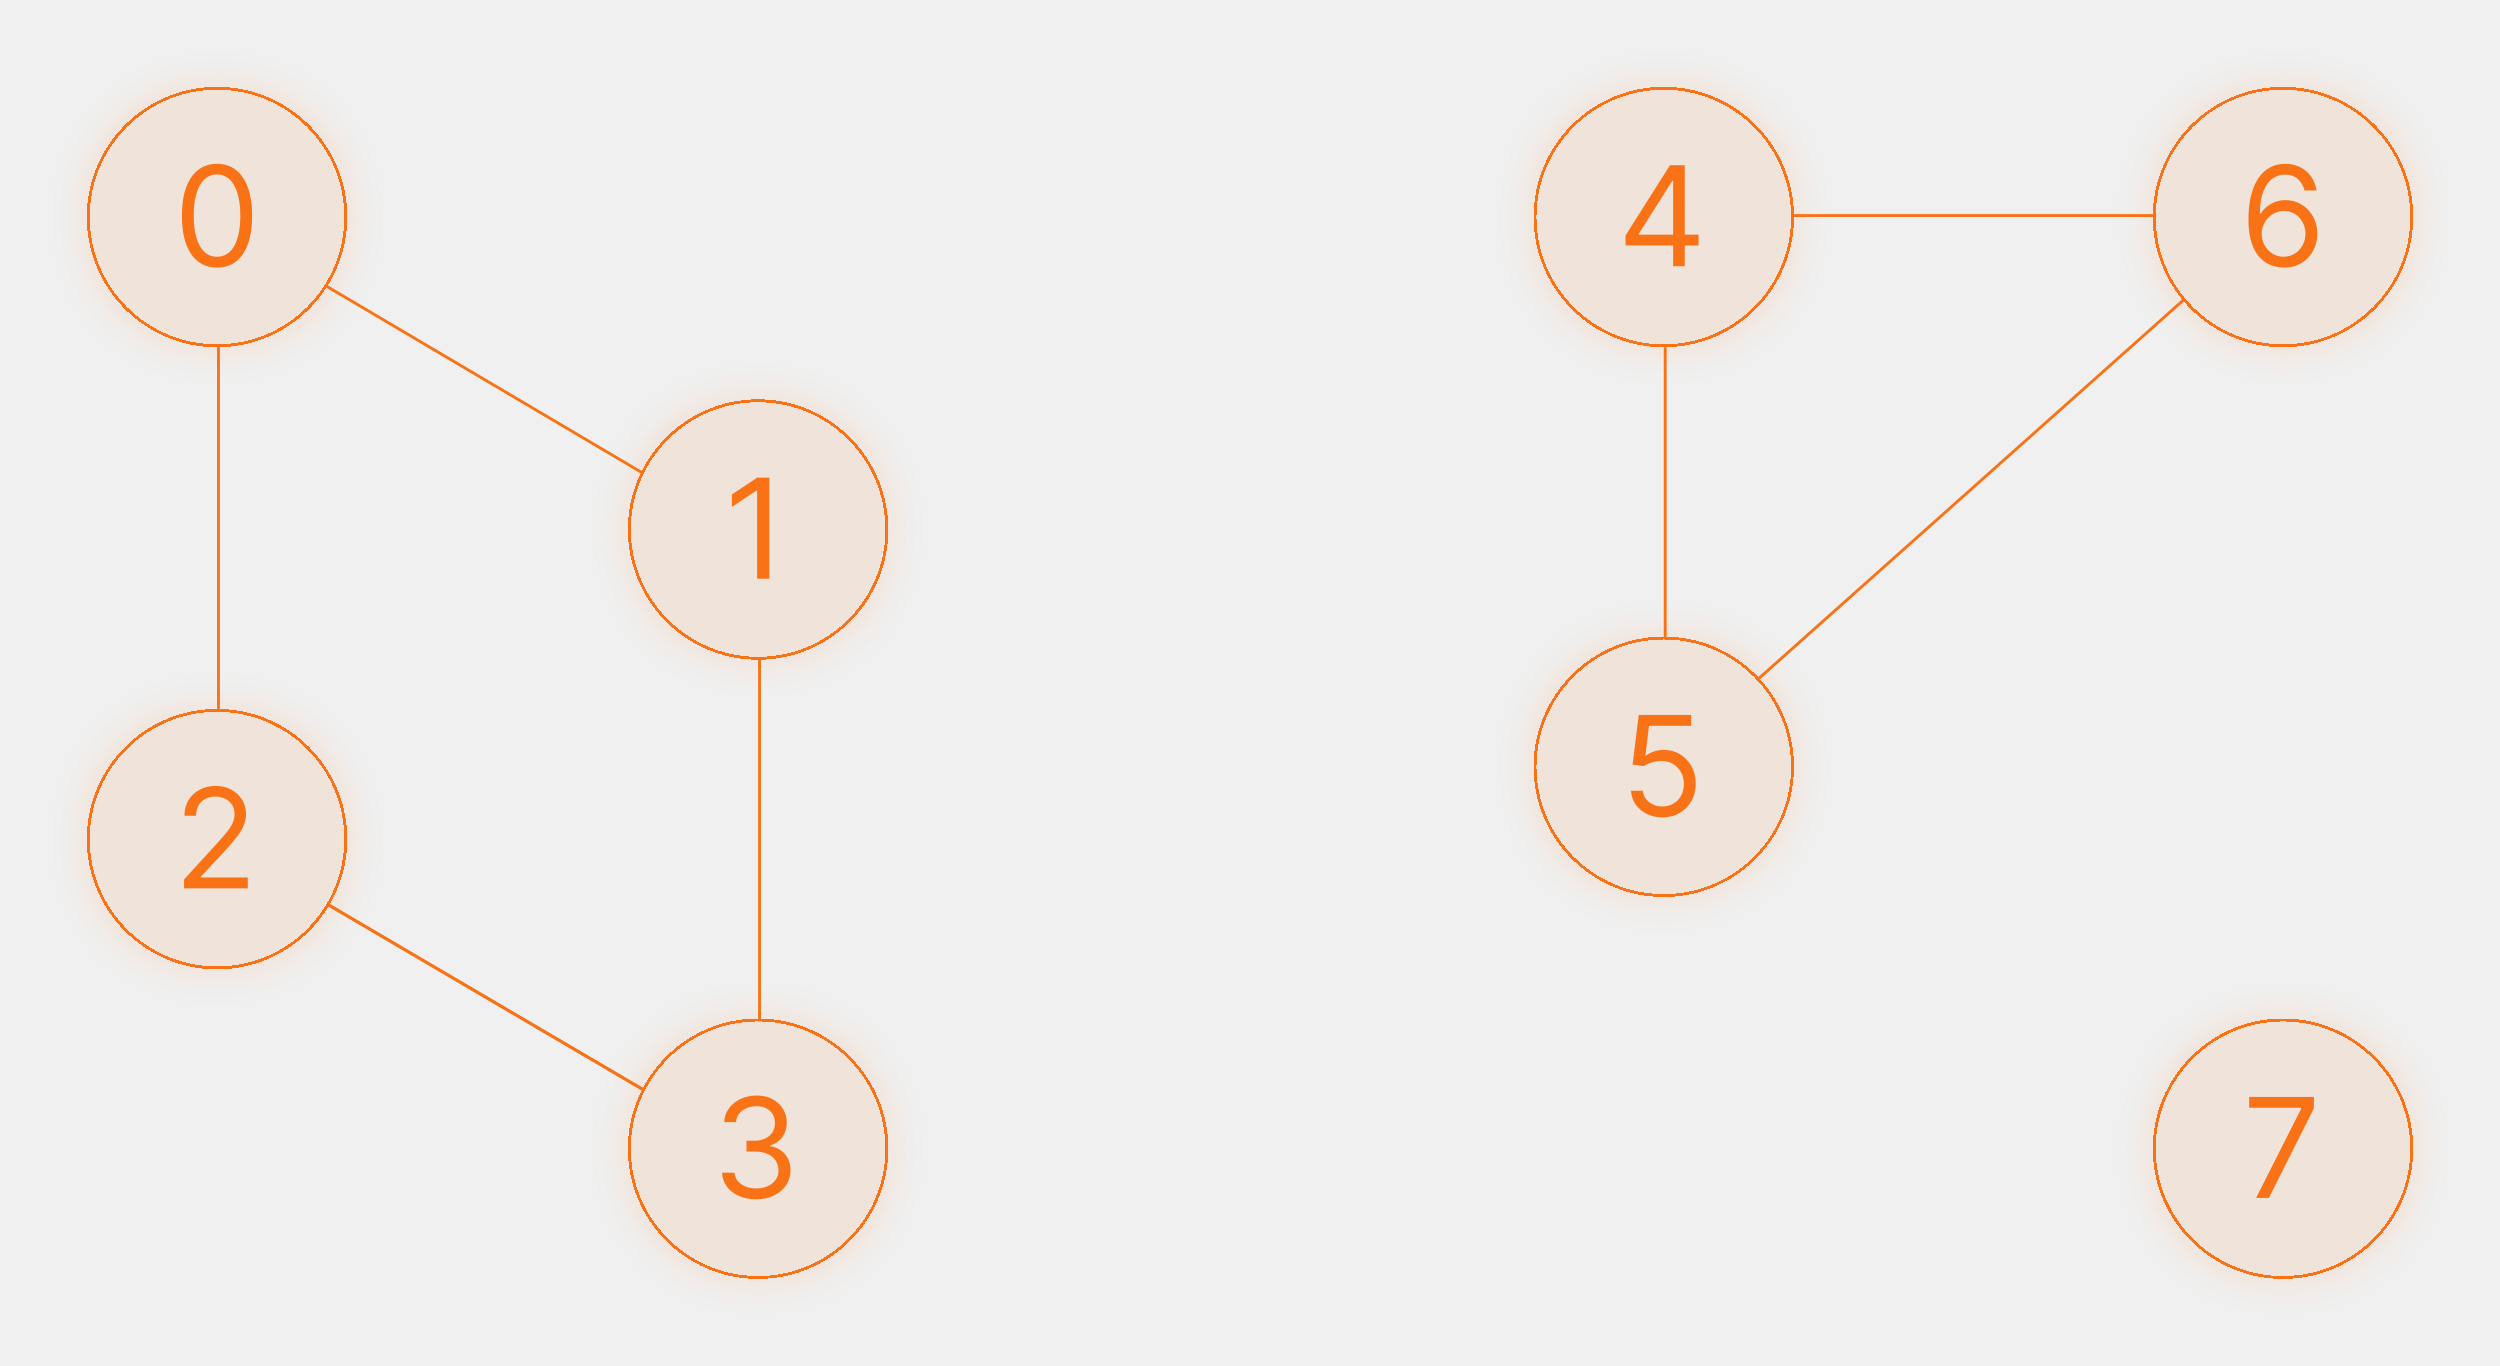
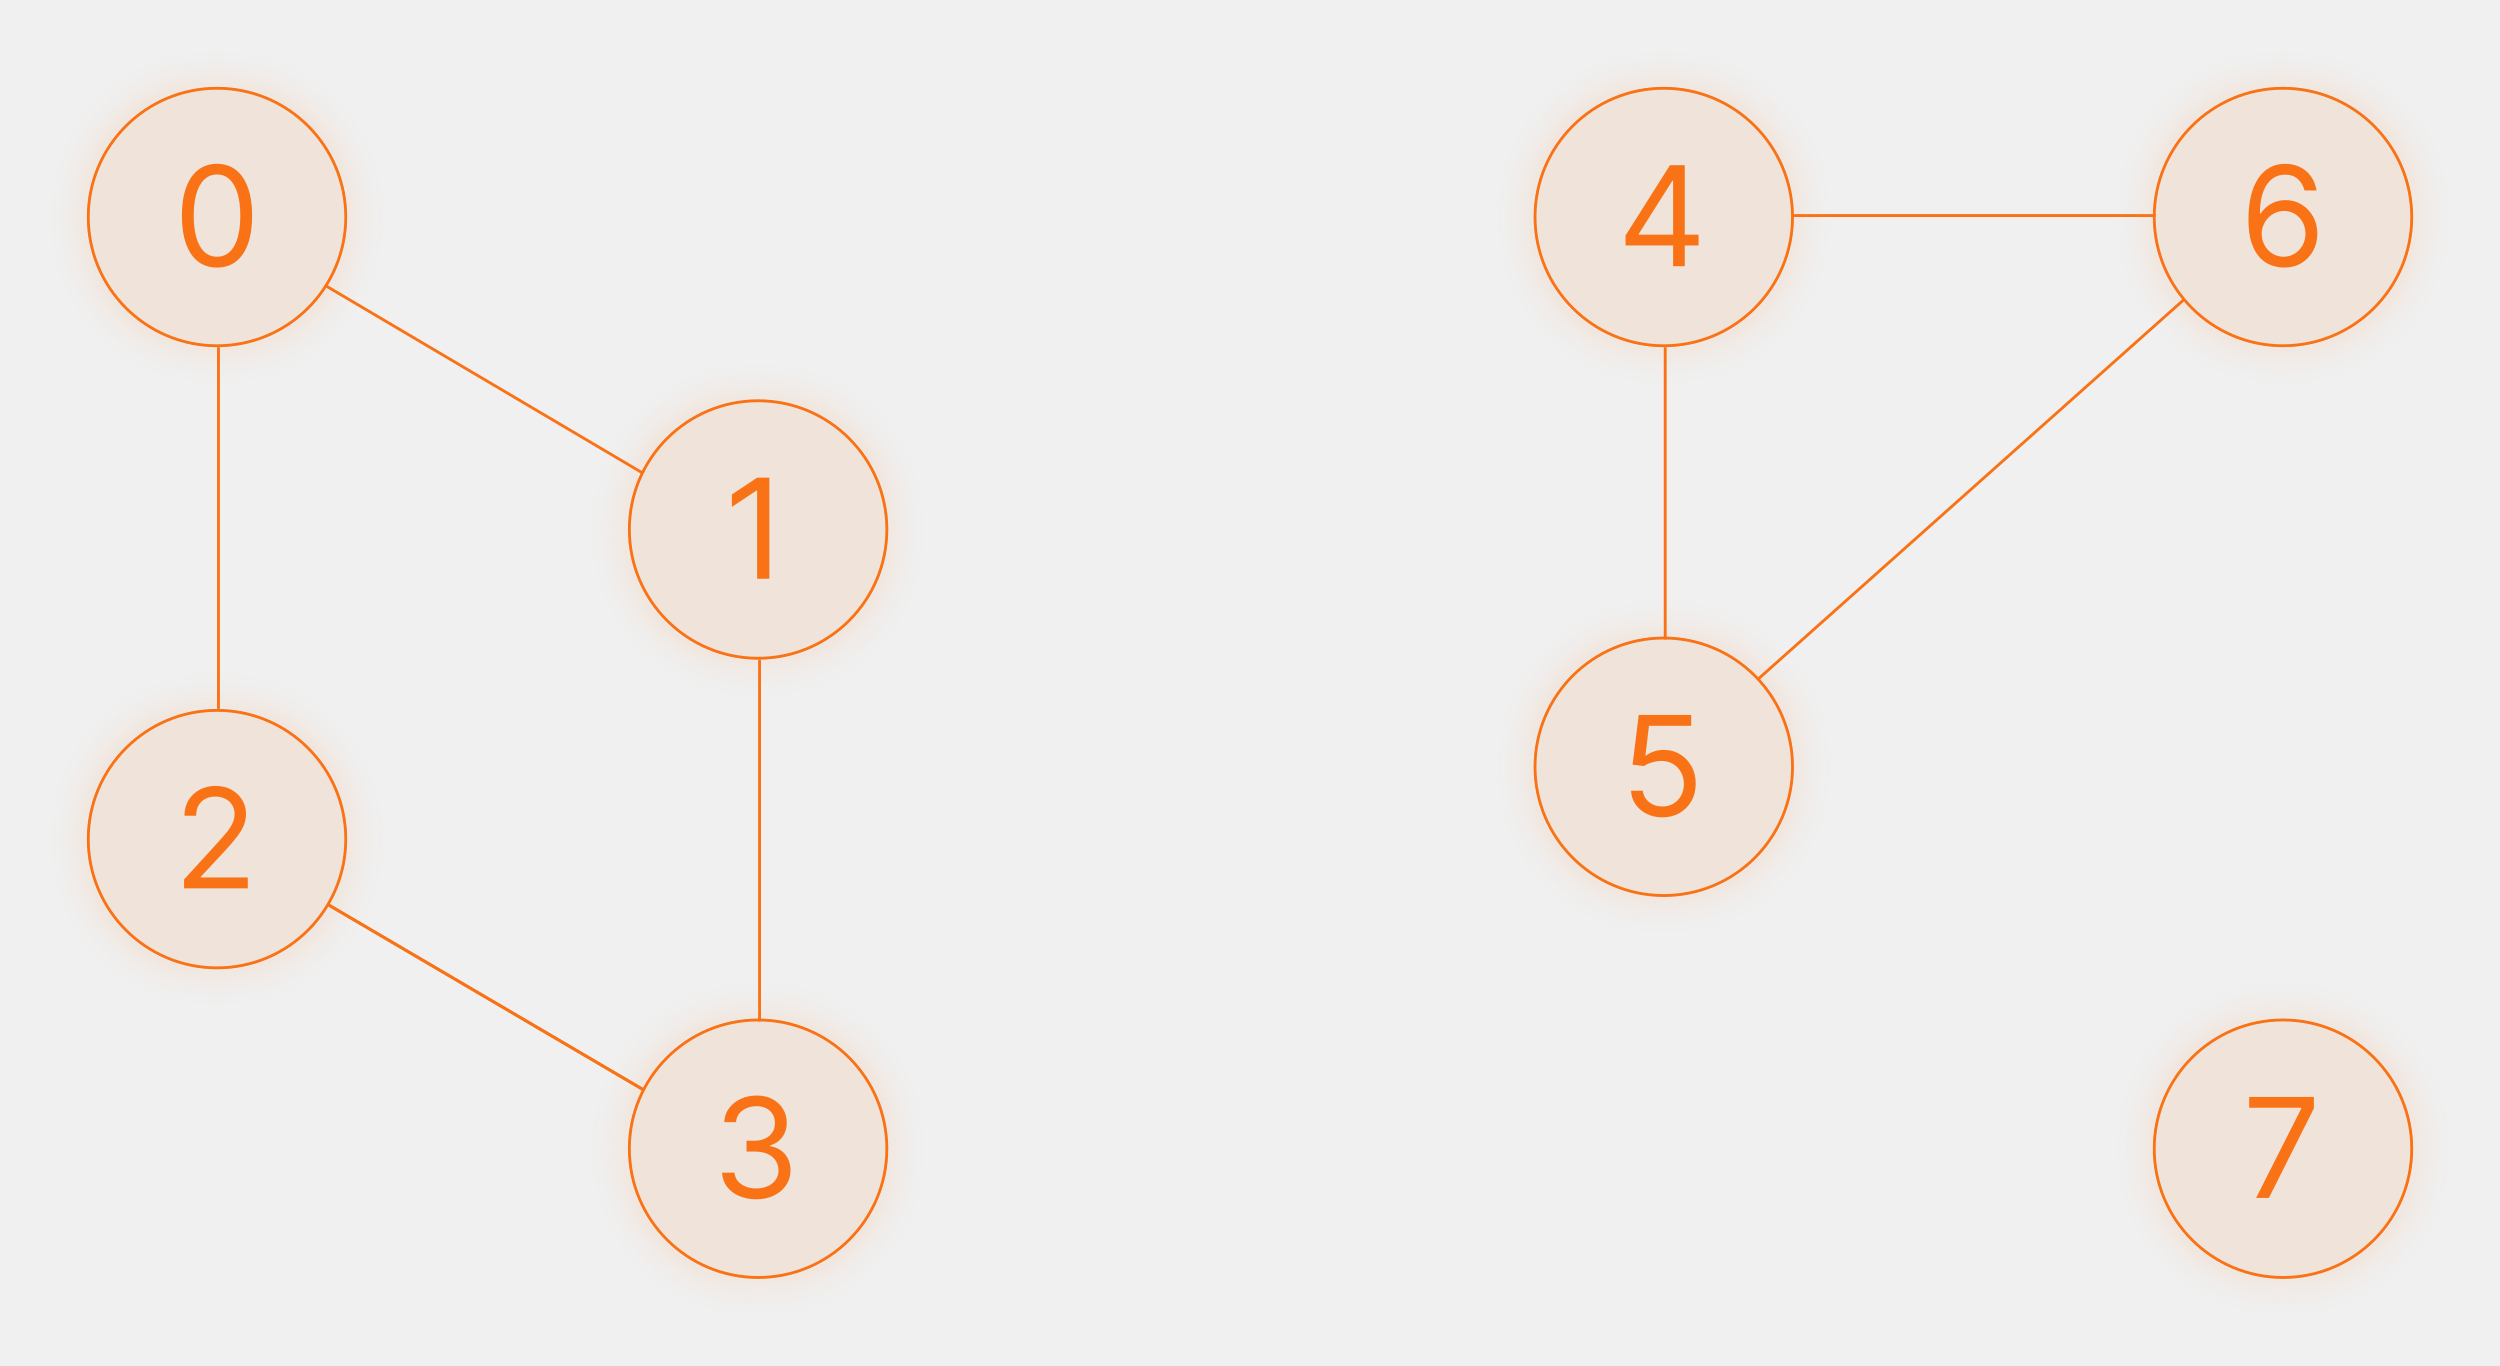
- <svg xmlns="http://www.w3.org/2000/svg" width="864" height="472" viewBox="0 0 864 472" fill="none">
+ <svg xmlns="http://www.w3.org/2000/svg" viewBox="0 0 864 472" fill="none">
  <g clip-path="url(#clip0_1_2)">
    <g filter="url(#filter0_d_1_2)">
-       <circle cx="75" cy="75" r="45" fill="#F97316" fill-opacity="0.1" shape-rendering="crispEdges" />
-       <circle cx="75" cy="75" r="44.5" stroke="#F97316" shape-rendering="crispEdges" />
+       <circle cx="75" cy="75" r="45" fill="#F97316" fill-opacity="0.1" />
+       <circle cx="75" cy="75" r="44.5" stroke="#F97316" />
    </g>
    <g filter="url(#filter1_d_1_2)">
-       <circle cx="75" cy="290" r="45" fill="#F97316" fill-opacity="0.1" shape-rendering="crispEdges" />
-       <circle cx="75" cy="290" r="44.5" stroke="#F97316" shape-rendering="crispEdges" />
+       <circle cx="75" cy="290" r="45" fill="#F97316" fill-opacity="0.1" />
+       <circle cx="75" cy="290" r="44.5" stroke="#F97316" />
    </g>
    <g filter="url(#filter2_d_1_2)">
-       <circle cx="262" cy="397" r="45" fill="#F97316" fill-opacity="0.1" shape-rendering="crispEdges" />
-       <circle cx="262" cy="397" r="44.5" stroke="#F97316" shape-rendering="crispEdges" />
+       <circle cx="262" cy="397" r="45" fill="#F97316" fill-opacity="0.1" />
+       <circle cx="262" cy="397" r="44.5" stroke="#F97316" />
    </g>
    <g filter="url(#filter3_d_1_2)">
-       <circle cx="262" cy="183" r="45" fill="#F97316" fill-opacity="0.1" shape-rendering="crispEdges" />
-       <circle cx="262" cy="183" r="44.5" stroke="#F97316" shape-rendering="crispEdges" />
+       <circle cx="262" cy="183" r="45" fill="#F97316" fill-opacity="0.1" />
+       <circle cx="262" cy="183" r="44.5" stroke="#F97316" />
    </g>
    <g filter="url(#filter4_d_1_2)">
-       <circle cx="575" cy="75" r="45" fill="#F97316" fill-opacity="0.1" shape-rendering="crispEdges" />
-       <circle cx="575" cy="75" r="44.5" stroke="#F97316" shape-rendering="crispEdges" />
+       <circle cx="575" cy="75" r="45" fill="#F97316" fill-opacity="0.1" />
+       <circle cx="575" cy="75" r="44.5" stroke="#F97316" />
    </g>
    <g filter="url(#filter5_d_1_2)">
-       <circle cx="575" cy="265" r="45" fill="#F97316" fill-opacity="0.1" shape-rendering="crispEdges" />
-       <circle cx="575" cy="265" r="44.5" stroke="#F97316" shape-rendering="crispEdges" />
+       <circle cx="575" cy="265" r="45" fill="#F97316" fill-opacity="0.1" />
+       <circle cx="575" cy="265" r="44.5" stroke="#F97316" />
    </g>
    <g filter="url(#filter6_d_1_2)">
-       <circle cx="789" cy="397" r="45" fill="#F97316" fill-opacity="0.1" shape-rendering="crispEdges" />
-       <circle cx="789" cy="397" r="44.5" stroke="#F97316" shape-rendering="crispEdges" />
+       <circle cx="789" cy="397" r="45" fill="#F97316" fill-opacity="0.1" />
+       <circle cx="789" cy="397" r="44.5" stroke="#F97316" />
    </g>
    <g filter="url(#filter7_d_1_2)">
-       <circle cx="789" cy="75" r="45" fill="#F97316" fill-opacity="0.1" shape-rendering="crispEdges" />
-       <circle cx="789" cy="75" r="44.5" stroke="#F97316" shape-rendering="crispEdges" />
+       <circle cx="789" cy="75" r="45" fill="#F97316" fill-opacity="0.1" />
+       <circle cx="789" cy="75" r="44.5" stroke="#F97316" />
    </g>
    <path d="M75 92.477C72.432 92.477 70.244 91.778 68.438 90.381C66.631 88.972 65.25 86.932 64.296 84.261C63.341 81.579 62.864 78.341 62.864 74.546C62.864 70.773 63.341 67.551 64.296 64.881C65.261 62.199 66.648 60.153 68.454 58.744C70.273 57.324 72.454 56.614 75 56.614C77.546 56.614 79.722 57.324 81.528 58.744C83.347 60.153 84.733 62.199 85.688 64.881C86.653 67.551 87.136 70.773 87.136 74.546C87.136 78.341 86.659 81.579 85.704 84.261C84.75 86.932 83.369 88.972 81.562 90.381C79.756 91.778 77.568 92.477 75 92.477ZM75 88.727C77.546 88.727 79.523 87.5 80.932 85.046C82.341 82.591 83.046 79.091 83.046 74.546C83.046 71.523 82.722 68.949 82.074 66.824C81.438 64.699 80.517 63.08 79.312 61.966C78.119 60.852 76.682 60.295 75 60.295C72.477 60.295 70.506 61.54 69.085 64.028C67.665 66.506 66.954 70.011 66.954 74.546C66.954 77.568 67.273 80.136 67.909 82.25C68.546 84.364 69.46 85.972 70.653 87.074C71.858 88.176 73.307 88.727 75 88.727Z" fill="#F97316" />
    <path d="M63.614 307V303.932L75.136 291.318C76.489 289.841 77.602 288.557 78.477 287.466C79.352 286.364 80 285.33 80.421 284.364C80.852 283.386 81.068 282.364 81.068 281.295C81.068 280.068 80.773 279.006 80.182 278.108C79.602 277.21 78.807 276.517 77.796 276.028C76.784 275.54 75.648 275.295 74.386 275.295C73.046 275.295 71.875 275.574 70.875 276.131C69.886 276.676 69.119 277.443 68.574 278.432C68.04 279.42 67.773 280.58 67.773 281.909H63.75C63.75 279.864 64.222 278.068 65.165 276.523C66.108 274.977 67.392 273.773 69.017 272.909C70.653 272.045 72.489 271.614 74.523 271.614C76.568 271.614 78.381 272.045 79.96 272.909C81.54 273.773 82.778 274.937 83.676 276.403C84.574 277.869 85.023 279.5 85.023 281.295C85.023 282.58 84.79 283.835 84.324 285.062C83.869 286.278 83.074 287.636 81.938 289.136C80.812 290.625 79.25 292.443 77.25 294.591L69.409 302.977V303.25H85.636V307H63.614Z" fill="#F97316" />
    <path d="M265.886 165.091V200H261.659V169.523H261.455L252.932 175.182V170.886L261.659 165.091H265.886Z" fill="#F97316" />
    <path d="M561.795 84.841V81.364L577.136 57.091H579.659V62.477H577.955L566.364 80.818V81.091H587.023V84.841H561.795ZM578.227 92V83.784V82.165V57.091H582.25V92H578.227Z" fill="#F97316" />
    <path d="M779.705 414L795.318 383.114V382.841H777.318V379.091H799.682V383.045L784.136 414H779.705Z" fill="#F97316" />
    <path d="M574.523 282.477C572.523 282.477 570.722 282.08 569.119 281.284C567.517 280.489 566.233 279.398 565.267 278.011C564.301 276.625 563.773 275.045 563.682 273.273H567.773C567.932 274.852 568.648 276.159 569.92 277.193C571.205 278.216 572.739 278.727 574.523 278.727C575.955 278.727 577.227 278.392 578.341 277.722C579.466 277.051 580.347 276.131 580.983 274.96C581.631 273.778 581.955 272.443 581.955 270.955C581.955 269.432 581.619 268.074 580.949 266.881C580.29 265.676 579.381 264.727 578.222 264.034C577.063 263.341 575.739 262.989 574.25 262.977C573.182 262.966 572.085 263.131 570.96 263.472C569.835 263.801 568.909 264.227 568.182 264.75L564.227 264.273L566.341 247.091H584.477V250.841H569.886L568.659 261.136H568.864C569.58 260.568 570.477 260.097 571.557 259.722C572.636 259.347 573.761 259.159 574.932 259.159C577.068 259.159 578.972 259.67 580.642 260.693C582.324 261.705 583.642 263.091 584.597 264.852C585.562 266.614 586.045 268.625 586.045 270.886C586.045 273.114 585.545 275.102 584.545 276.852C583.557 278.591 582.193 279.966 580.455 280.977C578.716 281.977 576.739 282.477 574.523 282.477Z" fill="#F97316" />
    <path d="M789.205 92.477C787.773 92.454 786.341 92.182 784.909 91.659C783.477 91.136 782.17 90.256 780.989 89.017C779.807 87.767 778.858 86.079 778.142 83.954C777.426 81.818 777.068 79.136 777.068 75.909C777.068 72.818 777.358 70.079 777.938 67.693C778.517 65.296 779.358 63.278 780.46 61.642C781.563 59.994 782.892 58.744 784.449 57.892C786.017 57.04 787.784 56.614 789.75 56.614C791.705 56.614 793.443 57.006 794.966 57.79C796.5 58.562 797.75 59.642 798.716 61.028C799.682 62.415 800.307 64.011 800.591 65.818H796.432C796.045 64.25 795.295 62.949 794.182 61.915C793.068 60.881 791.591 60.364 789.75 60.364C787.045 60.364 784.915 61.54 783.358 63.892C781.813 66.244 781.034 69.546 781.023 73.796H781.295C781.932 72.829 782.688 72.006 783.562 71.324C784.449 70.631 785.426 70.097 786.494 69.722C787.563 69.347 788.693 69.159 789.886 69.159C791.886 69.159 793.716 69.659 795.375 70.659C797.034 71.648 798.364 73.017 799.364 74.767C800.364 76.506 800.864 78.5 800.864 80.75C800.864 82.909 800.381 84.886 799.415 86.682C798.449 88.466 797.091 89.886 795.341 90.943C793.602 91.989 791.557 92.5 789.205 92.477ZM789.205 88.727C790.636 88.727 791.92 88.369 793.057 87.653C794.205 86.938 795.108 85.977 795.767 84.773C796.438 83.568 796.773 82.227 796.773 80.75C796.773 79.307 796.449 77.994 795.801 76.812C795.165 75.619 794.284 74.671 793.159 73.966C792.045 73.261 790.773 72.909 789.341 72.909C788.261 72.909 787.256 73.125 786.324 73.557C785.392 73.977 784.574 74.557 783.869 75.296C783.176 76.034 782.631 76.881 782.233 77.835C781.835 78.778 781.636 79.773 781.636 80.818C781.636 82.204 781.96 83.5 782.608 84.704C783.267 85.909 784.165 86.881 785.301 87.619C786.449 88.358 787.75 88.727 789.205 88.727Z" fill="#F97316" />
    <path d="M261.409 414.477C259.159 414.477 257.153 414.091 255.392 413.318C253.642 412.545 252.25 411.472 251.216 410.097C250.193 408.71 249.636 407.102 249.545 405.273H253.841C253.932 406.398 254.318 407.369 255 408.188C255.682 408.994 256.574 409.619 257.676 410.062C258.778 410.506 260 410.727 261.341 410.727C262.841 410.727 264.17 410.466 265.33 409.943C266.489 409.42 267.398 408.693 268.057 407.761C268.716 406.83 269.045 405.75 269.045 404.523C269.045 403.239 268.727 402.108 268.091 401.131C267.455 400.142 266.523 399.369 265.295 398.812C264.068 398.256 262.568 397.977 260.795 397.977H258V394.227H260.795C262.182 394.227 263.398 393.977 264.443 393.477C265.5 392.977 266.324 392.273 266.915 391.364C267.517 390.455 267.818 389.386 267.818 388.159C267.818 386.977 267.557 385.949 267.034 385.074C266.511 384.199 265.773 383.517 264.818 383.028C263.875 382.54 262.761 382.295 261.477 382.295C260.273 382.295 259.136 382.517 258.068 382.96C257.011 383.392 256.148 384.023 255.477 384.852C254.807 385.67 254.443 386.659 254.386 387.818H250.295C250.364 385.989 250.915 384.386 251.949 383.011C252.983 381.625 254.335 380.545 256.006 379.773C257.688 379 259.534 378.614 261.545 378.614C263.705 378.614 265.557 379.051 267.102 379.926C268.648 380.79 269.835 381.932 270.665 383.352C271.494 384.773 271.909 386.307 271.909 387.955C271.909 389.92 271.392 391.597 270.358 392.983C269.335 394.369 267.943 395.33 266.182 395.864V396.136C268.386 396.5 270.108 397.437 271.347 398.949C272.585 400.449 273.205 402.307 273.205 404.523C273.205 406.42 272.688 408.125 271.653 409.636C270.631 411.136 269.233 412.318 267.46 413.182C265.688 414.045 263.67 414.477 261.409 414.477Z" fill="#F97316" />
    <line x1="75.5" y1="120" x2="75.5" y2="245" stroke="#F97316" />
    <line x1="262.5" y1="228" x2="262.5" y2="353" stroke="#F97316" />
    <line x1="575.5" y1="120" x2="575.5" y2="221" stroke="#F97316" />
    <line x1="619" y1="74.5" x2="745" y2="74.5" stroke="#F97316" />
    <line x1="607.667" y1="234.627" x2="754.667" y2="103.627" stroke="#F97316" />
    <line x1="113.253" y1="312.569" x2="222.253" y2="376.569" stroke="#F97316" />
    <line x1="113.253" y1="312.569" x2="222.253" y2="376.569" stroke="#F97316" />
    <line x1="112.254" y1="98.57" x2="222.254" y2="163.57" stroke="#F97316" />
  </g>
  <defs>
    <filter id="filter0_d_1_2" x="18" y="18" width="114" height="114" filterUnits="userSpaceOnUse" color-interpolation-filters="sRGB">
      <feFlood flood-opacity="0" result="BackgroundImageFix" />
      <feColorMatrix in="SourceAlpha" type="matrix" values="0 0 0 0 0 0 0 0 0 0 0 0 0 0 0 0 0 0 127 0" result="hardAlpha" />
      <feMorphology radius="2" operator="dilate" in="SourceAlpha" result="effect1_dropShadow_1_2" />
      <feOffset />
      <feGaussianBlur stdDeviation="5" />
      <feComposite in2="hardAlpha" operator="out" />
      <feColorMatrix type="matrix" values="0 0 0 0 0.976 0 0 0 0 0.451 0 0 0 0 0.086 0 0 0 0.15 0" />
      <feBlend mode="normal" in2="BackgroundImageFix" result="effect1_dropShadow_1_2" />
      <feBlend mode="normal" in="SourceGraphic" in2="effect1_dropShadow_1_2" result="shape" />
    </filter>
    <filter id="filter1_d_1_2" x="18" y="233" width="114" height="114" filterUnits="userSpaceOnUse" color-interpolation-filters="sRGB">
      <feFlood flood-opacity="0" result="BackgroundImageFix" />
      <feColorMatrix in="SourceAlpha" type="matrix" values="0 0 0 0 0 0 0 0 0 0 0 0 0 0 0 0 0 0 127 0" result="hardAlpha" />
      <feMorphology radius="2" operator="dilate" in="SourceAlpha" result="effect1_dropShadow_1_2" />
      <feOffset />
      <feGaussianBlur stdDeviation="5" />
      <feComposite in2="hardAlpha" operator="out" />
      <feColorMatrix type="matrix" values="0 0 0 0 0.976 0 0 0 0 0.451 0 0 0 0 0.086 0 0 0 0.15 0" />
      <feBlend mode="normal" in2="BackgroundImageFix" result="effect1_dropShadow_1_2" />
      <feBlend mode="normal" in="SourceGraphic" in2="effect1_dropShadow_1_2" result="shape" />
    </filter>
    <filter id="filter2_d_1_2" x="205" y="340" width="114" height="114" filterUnits="userSpaceOnUse" color-interpolation-filters="sRGB">
      <feFlood flood-opacity="0" result="BackgroundImageFix" />
      <feColorMatrix in="SourceAlpha" type="matrix" values="0 0 0 0 0 0 0 0 0 0 0 0 0 0 0 0 0 0 127 0" result="hardAlpha" />
      <feMorphology radius="2" operator="dilate" in="SourceAlpha" result="effect1_dropShadow_1_2" />
      <feOffset />
      <feGaussianBlur stdDeviation="5" />
      <feComposite in2="hardAlpha" operator="out" />
      <feColorMatrix type="matrix" values="0 0 0 0 0.976 0 0 0 0 0.451 0 0 0 0 0.086 0 0 0 0.15 0" />
      <feBlend mode="normal" in2="BackgroundImageFix" result="effect1_dropShadow_1_2" />
      <feBlend mode="normal" in="SourceGraphic" in2="effect1_dropShadow_1_2" result="shape" />
    </filter>
    <filter id="filter3_d_1_2" x="205" y="126" width="114" height="114" filterUnits="userSpaceOnUse" color-interpolation-filters="sRGB">
      <feFlood flood-opacity="0" result="BackgroundImageFix" />
      <feColorMatrix in="SourceAlpha" type="matrix" values="0 0 0 0 0 0 0 0 0 0 0 0 0 0 0 0 0 0 127 0" result="hardAlpha" />
      <feMorphology radius="2" operator="dilate" in="SourceAlpha" result="effect1_dropShadow_1_2" />
      <feOffset />
      <feGaussianBlur stdDeviation="5" />
      <feComposite in2="hardAlpha" operator="out" />
      <feColorMatrix type="matrix" values="0 0 0 0 0.976 0 0 0 0 0.451 0 0 0 0 0.086 0 0 0 0.15 0" />
      <feBlend mode="normal" in2="BackgroundImageFix" result="effect1_dropShadow_1_2" />
      <feBlend mode="normal" in="SourceGraphic" in2="effect1_dropShadow_1_2" result="shape" />
    </filter>
    <filter id="filter4_d_1_2" x="518" y="18" width="114" height="114" filterUnits="userSpaceOnUse" color-interpolation-filters="sRGB">
      <feFlood flood-opacity="0" result="BackgroundImageFix" />
      <feColorMatrix in="SourceAlpha" type="matrix" values="0 0 0 0 0 0 0 0 0 0 0 0 0 0 0 0 0 0 127 0" result="hardAlpha" />
      <feMorphology radius="2" operator="dilate" in="SourceAlpha" result="effect1_dropShadow_1_2" />
      <feOffset />
      <feGaussianBlur stdDeviation="5" />
      <feComposite in2="hardAlpha" operator="out" />
      <feColorMatrix type="matrix" values="0 0 0 0 0.976 0 0 0 0 0.451 0 0 0 0 0.086 0 0 0 0.15 0" />
      <feBlend mode="normal" in2="BackgroundImageFix" result="effect1_dropShadow_1_2" />
      <feBlend mode="normal" in="SourceGraphic" in2="effect1_dropShadow_1_2" result="shape" />
    </filter>
    <filter id="filter5_d_1_2" x="518" y="208" width="114" height="114" filterUnits="userSpaceOnUse" color-interpolation-filters="sRGB">
      <feFlood flood-opacity="0" result="BackgroundImageFix" />
      <feColorMatrix in="SourceAlpha" type="matrix" values="0 0 0 0 0 0 0 0 0 0 0 0 0 0 0 0 0 0 127 0" result="hardAlpha" />
      <feMorphology radius="2" operator="dilate" in="SourceAlpha" result="effect1_dropShadow_1_2" />
      <feOffset />
      <feGaussianBlur stdDeviation="5" />
      <feComposite in2="hardAlpha" operator="out" />
      <feColorMatrix type="matrix" values="0 0 0 0 0.976 0 0 0 0 0.451 0 0 0 0 0.086 0 0 0 0.15 0" />
      <feBlend mode="normal" in2="BackgroundImageFix" result="effect1_dropShadow_1_2" />
      <feBlend mode="normal" in="SourceGraphic" in2="effect1_dropShadow_1_2" result="shape" />
    </filter>
    <filter id="filter6_d_1_2" x="732" y="340" width="114" height="114" filterUnits="userSpaceOnUse" color-interpolation-filters="sRGB">
      <feFlood flood-opacity="0" result="BackgroundImageFix" />
      <feColorMatrix in="SourceAlpha" type="matrix" values="0 0 0 0 0 0 0 0 0 0 0 0 0 0 0 0 0 0 127 0" result="hardAlpha" />
      <feMorphology radius="2" operator="dilate" in="SourceAlpha" result="effect1_dropShadow_1_2" />
      <feOffset />
      <feGaussianBlur stdDeviation="5" />
      <feComposite in2="hardAlpha" operator="out" />
      <feColorMatrix type="matrix" values="0 0 0 0 0.976 0 0 0 0 0.451 0 0 0 0 0.086 0 0 0 0.15 0" />
      <feBlend mode="normal" in2="BackgroundImageFix" result="effect1_dropShadow_1_2" />
      <feBlend mode="normal" in="SourceGraphic" in2="effect1_dropShadow_1_2" result="shape" />
    </filter>
    <filter id="filter7_d_1_2" x="732" y="18" width="114" height="114" filterUnits="userSpaceOnUse" color-interpolation-filters="sRGB">
      <feFlood flood-opacity="0" result="BackgroundImageFix" />
      <feColorMatrix in="SourceAlpha" type="matrix" values="0 0 0 0 0 0 0 0 0 0 0 0 0 0 0 0 0 0 127 0" result="hardAlpha" />
      <feMorphology radius="2" operator="dilate" in="SourceAlpha" result="effect1_dropShadow_1_2" />
      <feOffset />
      <feGaussianBlur stdDeviation="5" />
      <feComposite in2="hardAlpha" operator="out" />
      <feColorMatrix type="matrix" values="0 0 0 0 0.976 0 0 0 0 0.451 0 0 0 0 0.086 0 0 0 0.15 0" />
      <feBlend mode="normal" in2="BackgroundImageFix" result="effect1_dropShadow_1_2" />
      <feBlend mode="normal" in="SourceGraphic" in2="effect1_dropShadow_1_2" result="shape" />
    </filter>
    <clipPath id="clip0_1_2">
      <rect width="864" height="472" fill="white" />
    </clipPath>
  </defs>
</svg>
